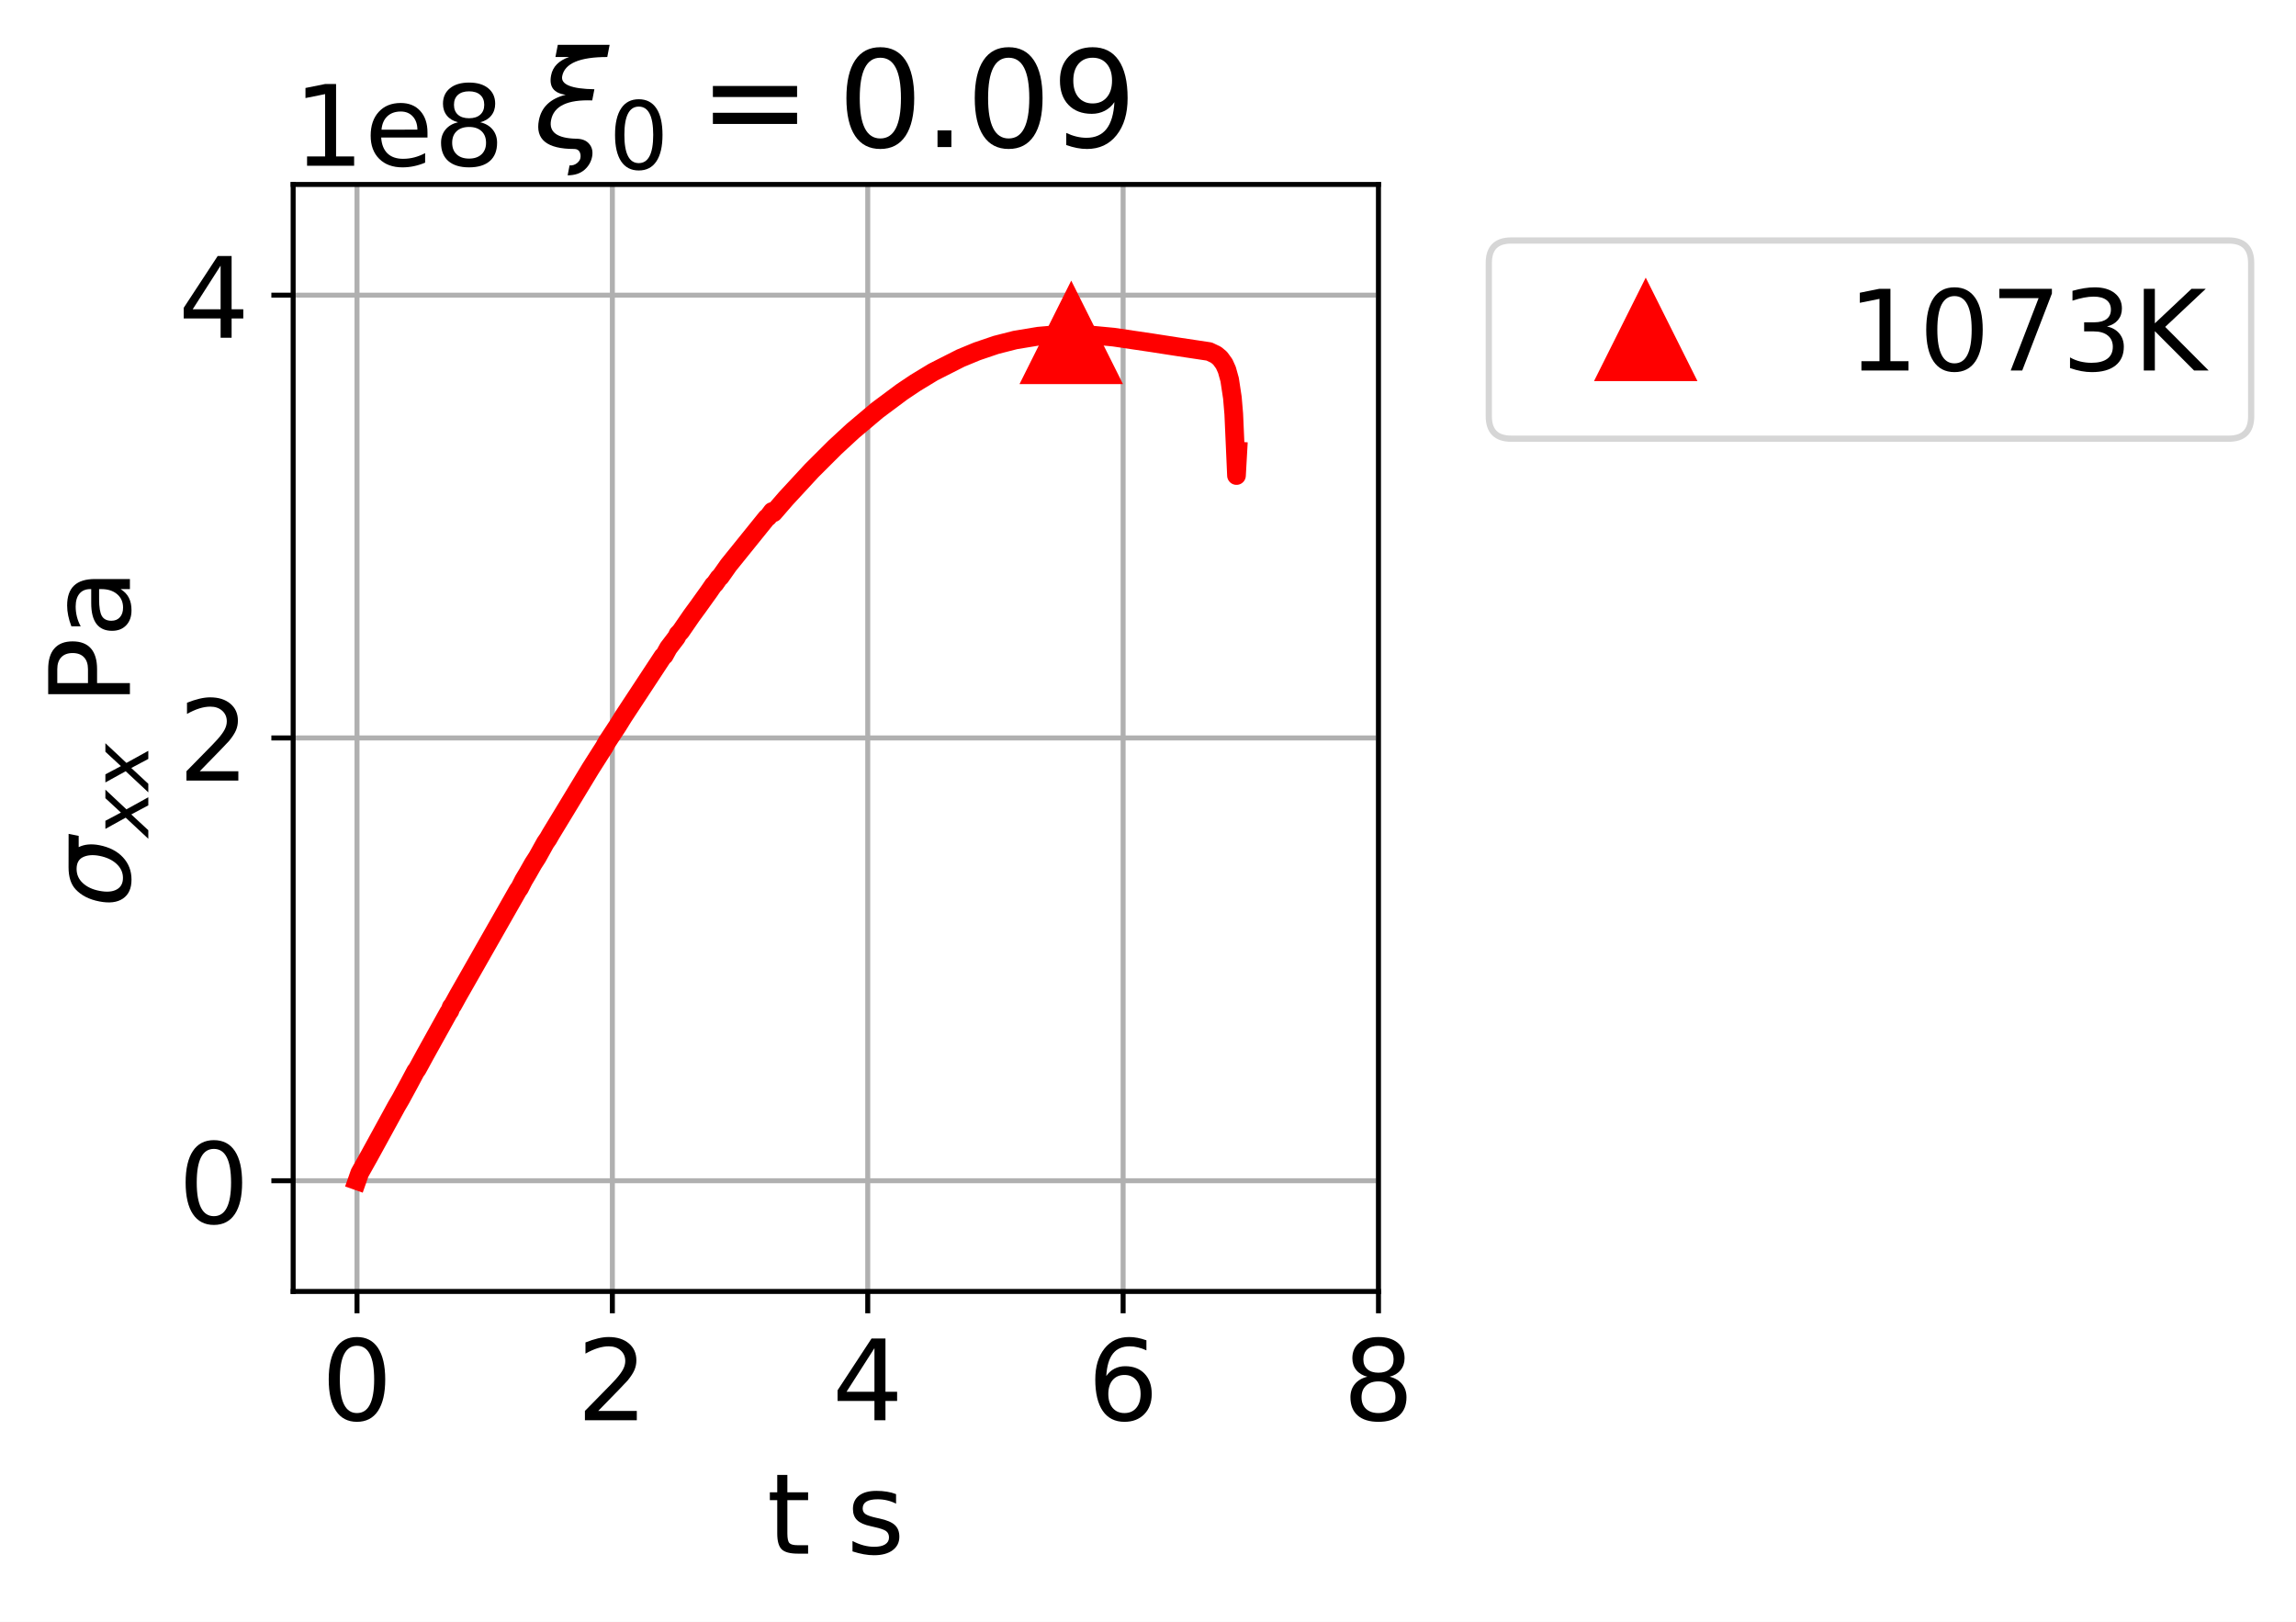
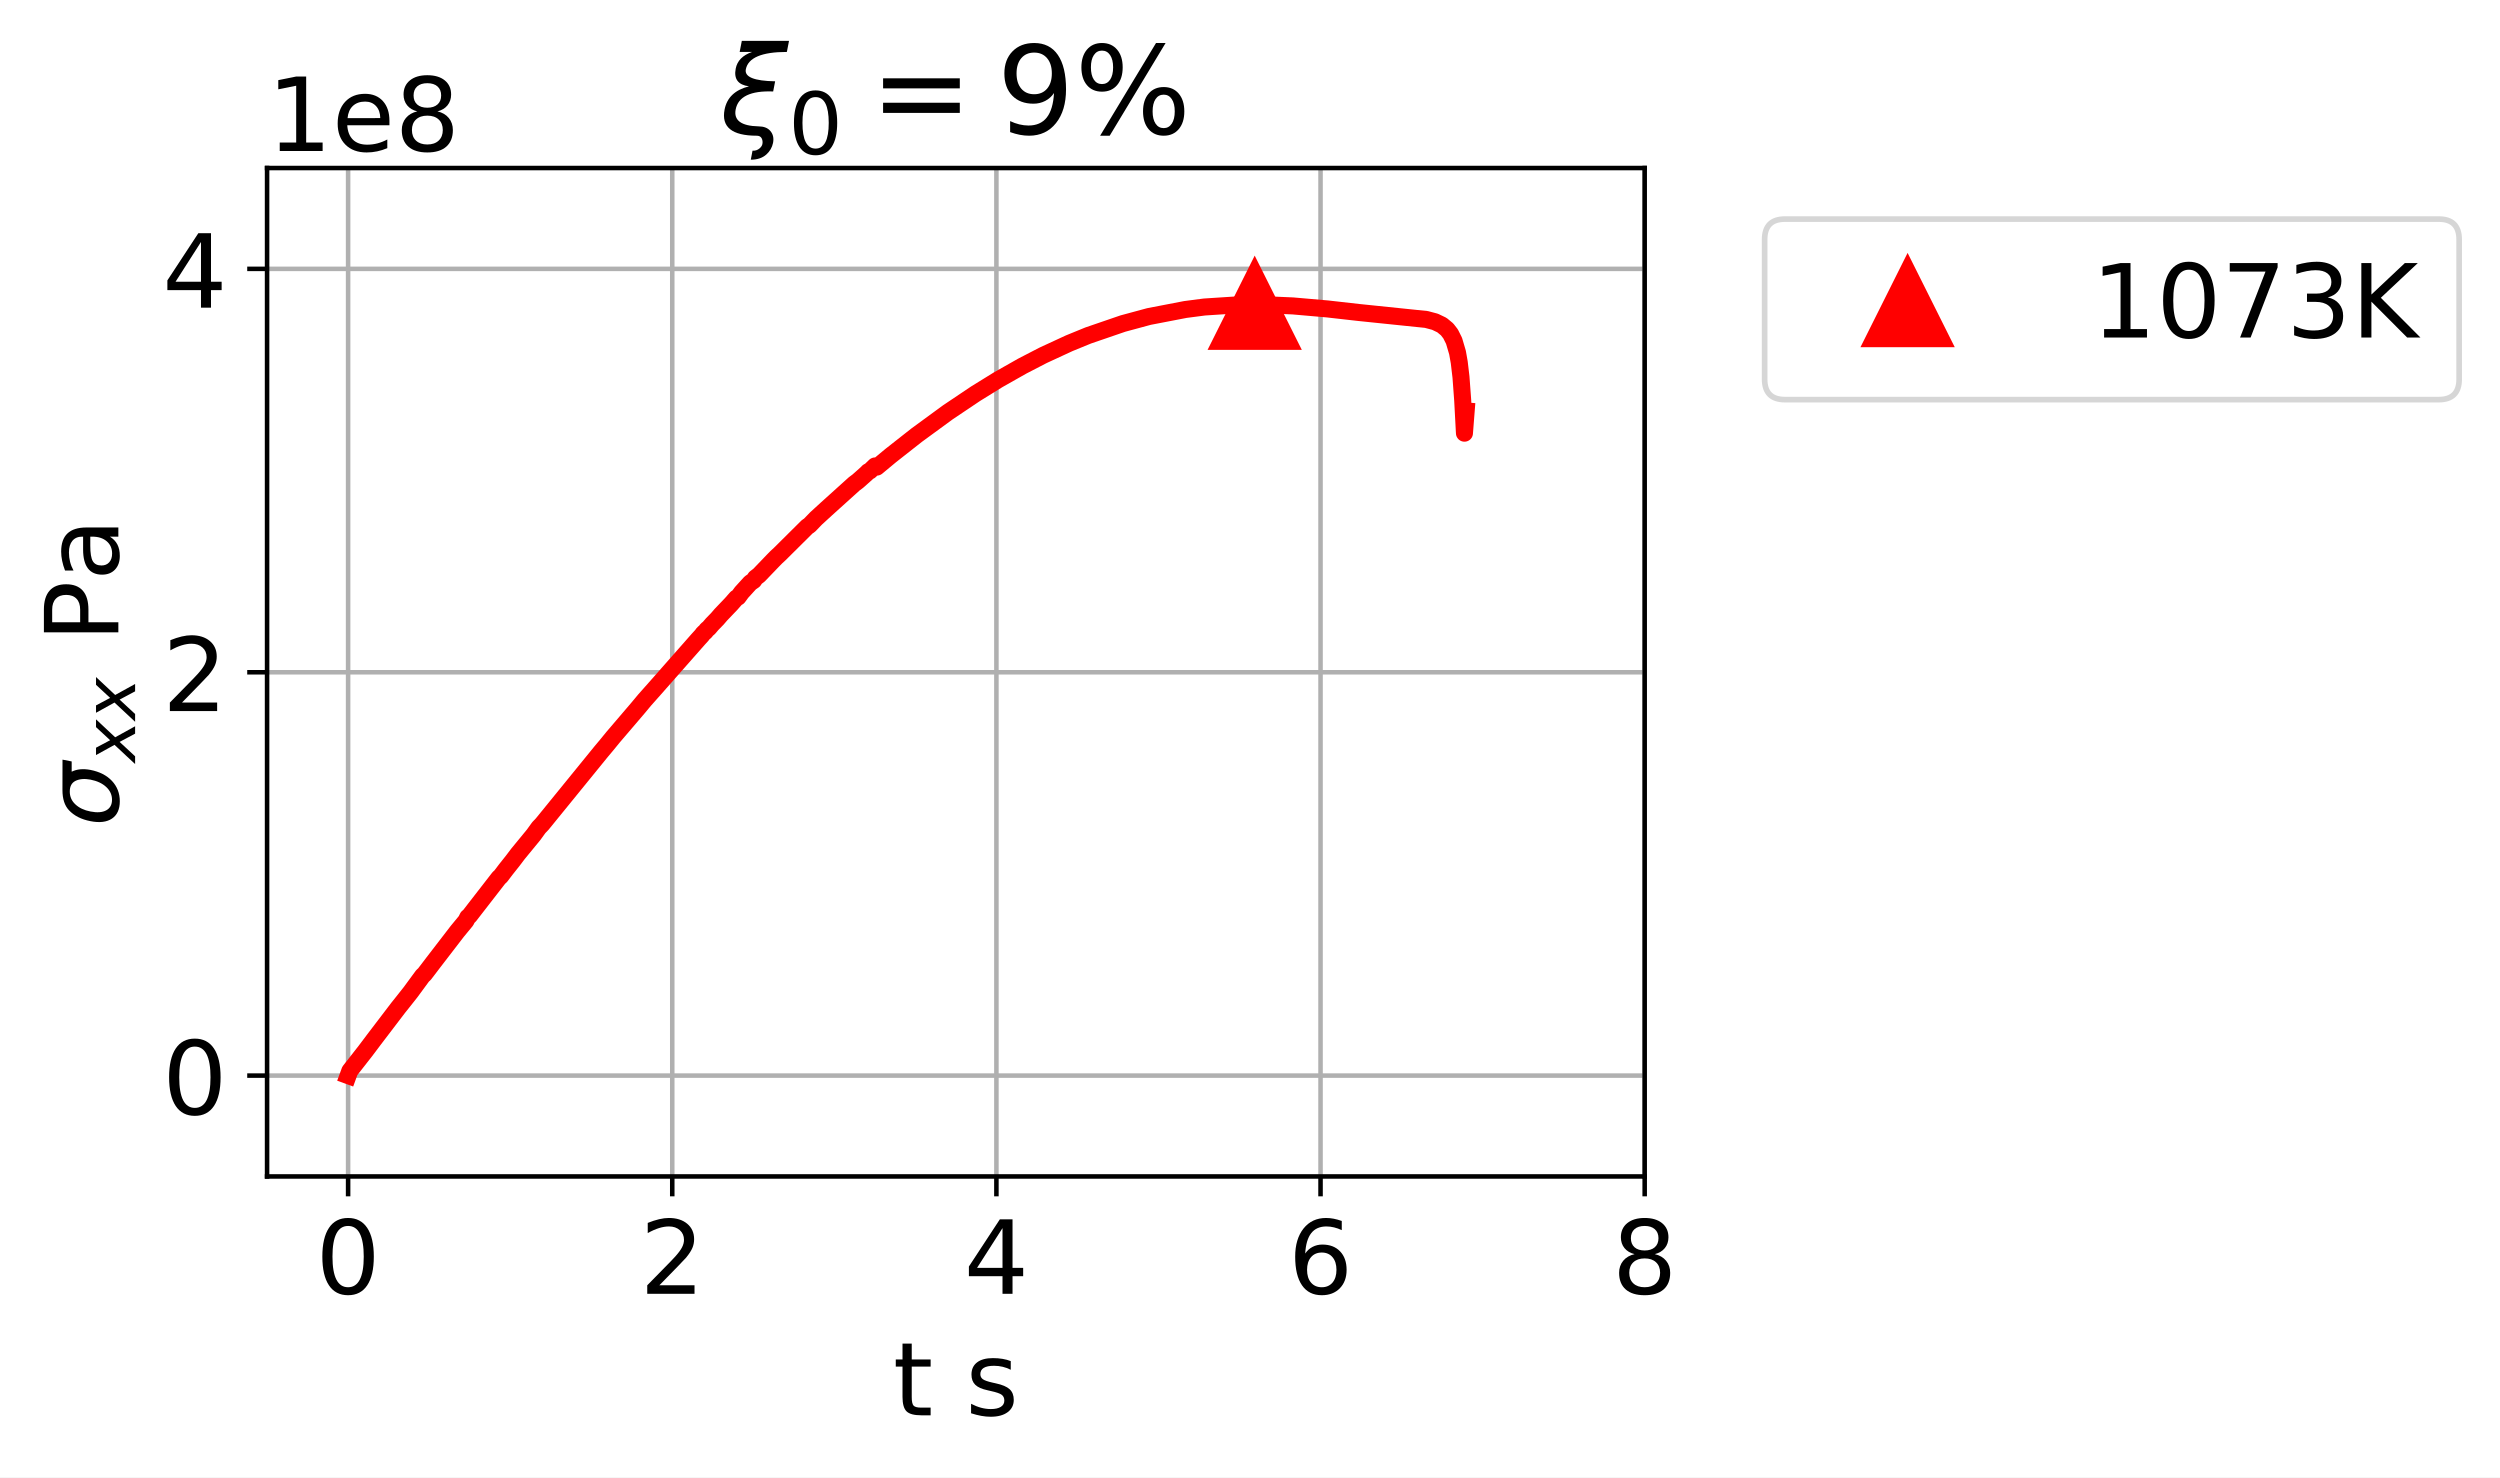
- <svg xmlns="http://www.w3.org/2000/svg" xmlns:xlink="http://www.w3.org/1999/xlink" width="368.675pt" height="260.4pt" viewBox="0 0 368.675 260.4" version="1.1">
+ <svg xmlns="http://www.w3.org/2000/svg" xmlns:xlink="http://www.w3.org/1999/xlink" width="440.642pt" height="260.4pt" viewBox="0 0 440.642 260.4" version="1.1">
  <defs>
    <style type="text/css">*{stroke-linejoin: round; stroke-linecap: butt}</style>
  </defs>
  <g id="figure_1">
    <g id="patch_1">
-       <path d="M 0 260.4  L 368.675 260.4  L 368.675 0  L 0 0  z " style="fill: #ffffff" />
+       <path d="M 0 260.4  L 440.642 260.4  L 440.642 0  L 0 0  z " style="fill: #ffffff" />
    </g>
    <g id="axes_1">
      <g id="patch_2">
-         <path d="M 47.073 207.358  L 221.347 207.358  L 221.347 29.616  L 47.073 29.616  z " style="fill: #ffffff" />
+         <path d="M 47.073 207.358  L 289.887 207.358  L 289.887 29.616  L 47.073 29.616  z " style="fill: #ffffff" />
      </g>
      <g id="matplotlib.axis_1">
        <g id="xtick_1">
          <g id="line2d_1">
-             <path d="M 57.325 207.358  L 57.325 29.616  " clip-path="url(#p298b0b52c3)" style="fill: none; stroke: #b0b0b0; stroke-width: 0.8; stroke-linecap: square" />
+             <path d="M 61.356 207.358  L 61.356 29.616  " clip-path="url(#p507832b053)" style="fill: none; stroke: #b0b0b0; stroke-width: 0.8; stroke-linecap: square" />
          </g>
          <g id="line2d_2">
            <defs>
-               <path id="m4ee45f0bc6" d="M 0 0  L 0 3.5  " style="stroke: #000000; stroke-width: 0.8" />
-             </defs>
-             <g>
-               <use xlink:href="#m4ee45f0bc6" x="57.325" y="207.358" style="stroke: #000000; stroke-width: 0.8" />
+               <path id="m4ec0e71ebf" d="M 0 0  L 0 3.5  " style="stroke: #000000; stroke-width: 0.8" />
+             </defs>
+             <g>
+               <use xlink:href="#m4ec0e71ebf" x="61.356" y="207.358" style="stroke: #000000; stroke-width: 0.8" />
            </g>
          </g>
          <g id="text_1">
-             <g transform="translate(51.5983 228.0355) scale(0.18 -0.18)">
+             <g transform="translate(55.63003 228.0355) scale(0.18 -0.18)">
              <defs>
                <path id="DejaVuSans-30" d="M 2034 4250  Q 1547 4250 1301 3770  Q 1056 3291 1056 2328  Q 1056 1369 1301 889  Q 1547 409 2034 409  Q 2525 409 2770 889  Q 3016 1369 3016 2328  Q 3016 3291 2770 3770  Q 2525 4250 2034 4250  z M 2034 4750  Q 2819 4750 3233 4129  Q 3647 3509 3647 2328  Q 3647 1150 3233 529  Q 2819 -91 2034 -91  Q 1250 -91 836 529  Q 422 1150 422 2328  Q 422 3509 836 4129  Q 1250 4750 2034 4750  z " transform="scale(0.015625)" />
              </defs>
              <use xlink:href="#DejaVuSans-30" />
            </g>
          </g>
        </g>
        <g id="xtick_2">
          <g id="line2d_3">
-             <path d="M 98.33 207.358  L 98.33 29.616  " clip-path="url(#p298b0b52c3)" style="fill: none; stroke: #b0b0b0; stroke-width: 0.8; stroke-linecap: square" />
+             <path d="M 118.489 207.358  L 118.489 29.616  " clip-path="url(#p507832b053)" style="fill: none; stroke: #b0b0b0; stroke-width: 0.8; stroke-linecap: square" />
          </g>
          <g id="line2d_4">
            <g>
-               <use xlink:href="#m4ee45f0bc6" x="98.33" y="207.358" style="stroke: #000000; stroke-width: 0.8" />
+               <use xlink:href="#m4ec0e71ebf" x="118.489" y="207.358" style="stroke: #000000; stroke-width: 0.8" />
            </g>
          </g>
          <g id="text_2">
-             <g transform="translate(92.604 228.0355) scale(0.18 -0.18)">
+             <g transform="translate(112.7627 228.0355) scale(0.18 -0.18)">
              <defs>
                <path id="DejaVuSans-32" d="M 1228 531  L 3431 531  L 3431 0  L 469 0  L 469 531  Q 828 903 1448 1529  Q 2069 2156 2228 2338  Q 2531 2678 2651 2914  Q 2772 3150 2772 3378  Q 2772 3750 2511 3984  Q 2250 4219 1831 4219  Q 1534 4219 1204 4116  Q 875 4013 500 3803  L 500 4441  Q 881 4594 1212 4672  Q 1544 4750 1819 4750  Q 2544 4750 2975 4387  Q 3406 4025 3406 3419  Q 3406 3131 3298 2873  Q 3191 2616 2906 2266  Q 2828 2175 2409 1742  Q 1991 1309 1228 531  z " transform="scale(0.015625)" />
              </defs>
              <use xlink:href="#DejaVuSans-32" />
            </g>
          </g>
        </g>
        <g id="xtick_3">
          <g id="line2d_5">
-             <path d="M 139.336 207.358  L 139.336 29.616  " clip-path="url(#p298b0b52c3)" style="fill: none; stroke: #b0b0b0; stroke-width: 0.8; stroke-linecap: square" />
+             <path d="M 175.622 207.358  L 175.622 29.616  " clip-path="url(#p507832b053)" style="fill: none; stroke: #b0b0b0; stroke-width: 0.8; stroke-linecap: square" />
          </g>
          <g id="line2d_6">
            <g>
-               <use xlink:href="#m4ee45f0bc6" x="139.336" y="207.358" style="stroke: #000000; stroke-width: 0.8" />
+               <use xlink:href="#m4ec0e71ebf" x="175.622" y="207.358" style="stroke: #000000; stroke-width: 0.8" />
            </g>
          </g>
          <g id="text_3">
-             <g transform="translate(133.6097 228.0355) scale(0.18 -0.18)">
+             <g transform="translate(169.8953 228.0355) scale(0.18 -0.18)">
              <defs>
                <path id="DejaVuSans-34" d="M 2419 4116  L 825 1625  L 2419 1625  L 2419 4116  z M 2253 4666  L 3047 4666  L 3047 1625  L 3713 1625  L 3713 1100  L 3047 1100  L 3047 0  L 2419 0  L 2419 1100  L 313 1100  L 313 1709  L 2253 4666  z " transform="scale(0.015625)" />
              </defs>
              <use xlink:href="#DejaVuSans-34" />
            </g>
          </g>
        </g>
        <g id="xtick_4">
          <g id="line2d_7">
-             <path d="M 180.342 207.358  L 180.342 29.616  " clip-path="url(#p298b0b52c3)" style="fill: none; stroke: #b0b0b0; stroke-width: 0.8; stroke-linecap: square" />
+             <path d="M 232.754 207.358  L 232.754 29.616  " clip-path="url(#p507832b053)" style="fill: none; stroke: #b0b0b0; stroke-width: 0.8; stroke-linecap: square" />
          </g>
          <g id="line2d_8">
            <g>
-               <use xlink:href="#m4ee45f0bc6" x="180.342" y="207.358" style="stroke: #000000; stroke-width: 0.8" />
+               <use xlink:href="#m4ec0e71ebf" x="232.754" y="207.358" style="stroke: #000000; stroke-width: 0.8" />
            </g>
          </g>
          <g id="text_4">
-             <g transform="translate(174.6154 228.0355) scale(0.18 -0.18)">
+             <g transform="translate(227.028 228.0355) scale(0.18 -0.18)">
              <defs>
                <path id="DejaVuSans-36" d="M 2113 2584  Q 1688 2584 1439 2293  Q 1191 2003 1191 1497  Q 1191 994 1439 701  Q 1688 409 2113 409  Q 2538 409 2786 701  Q 3034 994 3034 1497  Q 3034 2003 2786 2293  Q 2538 2584 2113 2584  z M 3366 4563  L 3366 3988  Q 3128 4100 2886 4159  Q 2644 4219 2406 4219  Q 1781 4219 1451 3797  Q 1122 3375 1075 2522  Q 1259 2794 1537 2939  Q 1816 3084 2150 3084  Q 2853 3084 3261 2657  Q 3669 2231 3669 1497  Q 3669 778 3244 343  Q 2819 -91 2113 -91  Q 1303 -91 875 529  Q 447 1150 447 2328  Q 447 3434 972 4092  Q 1497 4750 2381 4750  Q 2619 4750 2861 4703  Q 3103 4656 3366 4563  z " transform="scale(0.015625)" />
              </defs>
              <use xlink:href="#DejaVuSans-36" />
            </g>
          </g>
        </g>
        <g id="xtick_5">
          <g id="line2d_9">
-             <path d="M 221.347 207.358  L 221.347 29.616  " clip-path="url(#p298b0b52c3)" style="fill: none; stroke: #b0b0b0; stroke-width: 0.8; stroke-linecap: square" />
+             <path d="M 289.887 207.358  L 289.887 29.616  " clip-path="url(#p507832b053)" style="fill: none; stroke: #b0b0b0; stroke-width: 0.8; stroke-linecap: square" />
          </g>
          <g id="line2d_10">
            <g>
-               <use xlink:href="#m4ee45f0bc6" x="221.347" y="207.358" style="stroke: #000000; stroke-width: 0.8" />
+               <use xlink:href="#m4ec0e71ebf" x="289.887" y="207.358" style="stroke: #000000; stroke-width: 0.8" />
            </g>
          </g>
          <g id="text_5">
-             <g transform="translate(215.6211 228.0355) scale(0.18 -0.18)">
+             <g transform="translate(284.1606 228.0355) scale(0.18 -0.18)">
              <defs>
                <path id="DejaVuSans-38" d="M 2034 2216  Q 1584 2216 1326 1975  Q 1069 1734 1069 1313  Q 1069 891 1326 650  Q 1584 409 2034 409  Q 2484 409 2743 651  Q 3003 894 3003 1313  Q 3003 1734 2745 1975  Q 2488 2216 2034 2216  z M 1403 2484  Q 997 2584 770 2862  Q 544 3141 544 3541  Q 544 4100 942 4425  Q 1341 4750 2034 4750  Q 2731 4750 3128 4425  Q 3525 4100 3525 3541  Q 3525 3141 3298 2862  Q 3072 2584 2669 2484  Q 3125 2378 3379 2068  Q 3634 1759 3634 1313  Q 3634 634 3220 271  Q 2806 -91 2034 -91  Q 1263 -91 848 271  Q 434 634 434 1313  Q 434 1759 690 2068  Q 947 2378 1403 2484  z M 1172 3481  Q 1172 3119 1398 2916  Q 1625 2713 2034 2713  Q 2441 2713 2670 2916  Q 2900 3119 2900 3481  Q 2900 3844 2670 4047  Q 2441 4250 2034 4250  Q 1625 4250 1398 4047  Q 1172 3844 1172 3481  z " transform="scale(0.015625)" />
              </defs>
              <use xlink:href="#DejaVuSans-38" />
            </g>
          </g>
        </g>
        <g id="text_6">
-           <g transform="translate(123.1332 249.4561) scale(0.18 -0.18)">
+           <g transform="translate(157.403 249.4561) scale(0.18 -0.18)">
            <defs>
              <path id="DejaVuSans-74" d="M 1172 4494  L 1172 3500  L 2356 3500  L 2356 3053  L 1172 3053  L 1172 1153  Q 1172 725 1289 603  Q 1406 481 1766 481  L 2356 481  L 2356 0  L 1766 0  Q 1100 0 847 248  Q 594 497 594 1153  L 594 3053  L 172 3053  L 172 3500  L 594 3500  L 594 4494  L 1172 4494  z " transform="scale(0.015625)" />
              <path id="DejaVuSans-20" transform="scale(0.015625)" />
              <path id="DejaVuSans-73" d="M 2834 3397  L 2834 2853  Q 2591 2978 2328 3040  Q 2066 3103 1784 3103  Q 1356 3103 1142 2972  Q 928 2841 928 2578  Q 928 2378 1081 2264  Q 1234 2150 1697 2047  L 1894 2003  Q 2506 1872 2764 1633  Q 3022 1394 3022 966  Q 3022 478 2636 193  Q 2250 -91 1575 -91  Q 1294 -91 989 -36  Q 684 19 347 128  L 347 722  Q 666 556 975 473  Q 1284 391 1588 391  Q 1994 391 2212 530  Q 2431 669 2431 922  Q 2431 1156 2273 1281  Q 2116 1406 1581 1522  L 1381 1569  Q 847 1681 609 1914  Q 372 2147 372 2553  Q 372 3047 722 3315  Q 1072 3584 1716 3584  Q 2034 3584 2315 3537  Q 2597 3491 2834 3397  z " transform="scale(0.015625)" />
            </defs>
            <use xlink:href="#DejaVuSans-74" />
            <use xlink:href="#DejaVuSans-20" x="39.209" />
            <use xlink:href="#DejaVuSans-73" x="70.996" />
          </g>
        </g>
      </g>
      <g id="matplotlib.axis_2">
        <g id="ytick_1">
          <g id="line2d_11">
-             <path d="M 47.073 189.584  L 221.347 189.584  " clip-path="url(#p298b0b52c3)" style="fill: none; stroke: #b0b0b0; stroke-width: 0.8; stroke-linecap: square" />
+             <path d="M 47.073 189.584  L 289.887 189.584  " clip-path="url(#p507832b053)" style="fill: none; stroke: #b0b0b0; stroke-width: 0.8; stroke-linecap: square" />
          </g>
          <g id="line2d_12">
            <defs>
-               <path id="m6399cf348f" d="M 0 0  L -3.5 0  " style="stroke: #000000; stroke-width: 0.8" />
-             </defs>
-             <g>
-               <use xlink:href="#m6399cf348f" x="47.073" y="189.584" style="stroke: #000000; stroke-width: 0.8" />
+               <path id="m9a48b46341" d="M 0 0  L -3.5 0  " style="stroke: #000000; stroke-width: 0.8" />
+             </defs>
+             <g>
+               <use xlink:href="#m9a48b46341" x="47.073" y="189.584" style="stroke: #000000; stroke-width: 0.8" />
            </g>
          </g>
          <g id="text_7">
            <g transform="translate(28.62063 196.4226) scale(0.18 -0.18)">
              <use xlink:href="#DejaVuSans-30" />
            </g>
          </g>
        </g>
        <g id="ytick_2">
          <g id="line2d_13">
-             <path d="M 47.073 118.487  L 221.347 118.487  " clip-path="url(#p298b0b52c3)" style="fill: none; stroke: #b0b0b0; stroke-width: 0.8; stroke-linecap: square" />
+             <path d="M 47.073 118.487  L 289.887 118.487  " clip-path="url(#p507832b053)" style="fill: none; stroke: #b0b0b0; stroke-width: 0.8; stroke-linecap: square" />
          </g>
          <g id="line2d_14">
            <g>
-               <use xlink:href="#m6399cf348f" x="47.073" y="118.487" style="stroke: #000000; stroke-width: 0.8" />
+               <use xlink:href="#m9a48b46341" x="47.073" y="118.487" style="stroke: #000000; stroke-width: 0.8" />
            </g>
          </g>
          <g id="text_8">
            <g transform="translate(28.62063 125.3257) scale(0.18 -0.18)">
              <use xlink:href="#DejaVuSans-32" />
            </g>
          </g>
        </g>
        <g id="ytick_3">
          <g id="line2d_15">
-             <path d="M 47.073 47.39  L 221.347 47.39  " clip-path="url(#p298b0b52c3)" style="fill: none; stroke: #b0b0b0; stroke-width: 0.8; stroke-linecap: square" />
+             <path d="M 47.073 47.39  L 289.887 47.39  " clip-path="url(#p507832b053)" style="fill: none; stroke: #b0b0b0; stroke-width: 0.8; stroke-linecap: square" />
          </g>
          <g id="line2d_16">
            <g>
-               <use xlink:href="#m6399cf348f" x="47.073" y="47.39" style="stroke: #000000; stroke-width: 0.8" />
+               <use xlink:href="#m9a48b46341" x="47.073" y="47.39" style="stroke: #000000; stroke-width: 0.8" />
            </g>
          </g>
          <g id="text_9">
            <g transform="translate(28.62063 54.22882) scale(0.18 -0.18)">
              <use xlink:href="#DejaVuSans-34" />
            </g>
          </g>
        </g>
        <g id="text_10">
          <g transform="translate(20.87719 145.7571) rotate(-90) scale(0.18 -0.18)">
            <defs>
              <path id="DejaVuSans-Oblique-3c3" d="M 2219 3044  Q 1744 3044 1422 2700  Q 1081 2341 969 1747  Q 844 1119 1044 756  Q 1241 397 1706 397  Q 2166 397 2503 759  Q 2844 1122 2966 1747  Q 3075 2319 2881 2700  Q 2700 3044 2219 3044  z M 2309 3503  L 4219 3500  L 4106 2925  L 3463 2925  Q 3706 2438 3575 1747  Q 3406 888 2884 400  Q 2359 -91 1609 -91  Q 856 -91 525 400  Q 194 888 363 1747  Q 528 2609 1050 3097  Q 1484 3503 2309 3503  z " transform="scale(0.015625)" />
              <path id="DejaVuSans-Oblique-78" d="M 3841 3500  L 2234 1784  L 3219 0  L 2559 0  L 1819 1388  L 531 0  L -166 0  L 1556 1844  L 641 3500  L 1300 3500  L 1972 2234  L 3144 3500  L 3841 3500  z " transform="scale(0.015625)" />
              <path id="DejaVuSans-50" d="M 1259 4147  L 1259 2394  L 2053 2394  Q 2494 2394 2734 2622  Q 2975 2850 2975 3272  Q 2975 3691 2734 3919  Q 2494 4147 2053 4147  L 1259 4147  z M 628 4666  L 2053 4666  Q 2838 4666 3239 4311  Q 3641 3956 3641 3272  Q 3641 2581 3239 2228  Q 2838 1875 2053 1875  L 1259 1875  L 1259 0  L 628 0  L 628 4666  z " transform="scale(0.015625)" />
              <path id="DejaVuSans-61" d="M 2194 1759  Q 1497 1759 1228 1600  Q 959 1441 959 1056  Q 959 750 1161 570  Q 1363 391 1709 391  Q 2188 391 2477 730  Q 2766 1069 2766 1631  L 2766 1759  L 2194 1759  z M 3341 1997  L 3341 0  L 2766 0  L 2766 531  Q 2569 213 2275 61  Q 1981 -91 1556 -91  Q 1019 -91 701 211  Q 384 513 384 1019  Q 384 1609 779 1909  Q 1175 2209 1959 2209  L 2766 2209  L 2766 2266  Q 2766 2663 2505 2880  Q 2244 3097 1772 3097  Q 1472 3097 1187 3025  Q 903 2953 641 2809  L 641 3341  Q 956 3463 1253 3523  Q 1550 3584 1831 3584  Q 2591 3584 2966 3190  Q 3341 2797 3341 1997  z " transform="scale(0.015625)" />
            </defs>
            <use xlink:href="#DejaVuSans-Oblique-3c3" transform="translate(0 0.09375)" />
            <use xlink:href="#DejaVuSans-Oblique-78" transform="translate(63.37891 -16.3125) scale(0.7)" />
            <use xlink:href="#DejaVuSans-Oblique-78" transform="translate(104.8047 -16.3125) scale(0.7)" />
            <use xlink:href="#DejaVuSans-20" transform="translate(148.9648 0.09375)" />
            <use xlink:href="#DejaVuSans-50" transform="translate(180.752 0.09375)" />
            <use xlink:href="#DejaVuSans-61" transform="translate(241.0547 0.09375)" />
          </g>
        </g>
        <g id="text_11">
          <g transform="translate(47.07312 26.616) scale(0.18 -0.18)">
            <defs>
              <path id="DejaVuSans-31" d="M 794 531  L 1825 531  L 1825 4091  L 703 3866  L 703 4441  L 1819 4666  L 2450 4666  L 2450 531  L 3481 531  L 3481 0  L 794 0  L 794 531  z " transform="scale(0.015625)" />
              <path id="DejaVuSans-65" d="M 3597 1894  L 3597 1613  L 953 1613  Q 991 1019 1311 708  Q 1631 397 2203 397  Q 2534 397 2845 478  Q 3156 559 3463 722  L 3463 178  Q 3153 47 2828 -22  Q 2503 -91 2169 -91  Q 1331 -91 842 396  Q 353 884 353 1716  Q 353 2575 817 3079  Q 1281 3584 2069 3584  Q 2775 3584 3186 3129  Q 3597 2675 3597 1894  z M 3022 2063  Q 3016 2534 2758 2815  Q 2500 3097 2075 3097  Q 1594 3097 1305 2825  Q 1016 2553 972 2059  L 3022 2063  z " transform="scale(0.015625)" />
            </defs>
            <use xlink:href="#DejaVuSans-31" />
            <use xlink:href="#DejaVuSans-65" x="63.623" />
            <use xlink:href="#DejaVuSans-38" x="125.146" />
          </g>
        </g>
      </g>
      <g id="line2d_17">
-         <path d="M 57.325 189.584  L 57.763 188.336  L 59.298 185.6  L 60.614 183.2  L 63.684 177.587  L 64.342 176.466  L 65 175.251  L 65.658 174.043  L 66.754 171.983  L 66.973 171.712  L 67.412 170.913  L 68.289 169.301  L 72.017 162.589  L 72.236 162.293  L 72.455 161.679  L 72.675 161.428  L 73.552 159.84  L 74.648 157.919  L 75.526 156.379  L 83.201 142.898  L 83.42 142.621  L 84.078 141.327  L 84.736 140.225  L 85.613 138.675  L 86.271 137.655  L 87.586 135.287  L 88.025 134.655  L 88.464 133.887  L 90.437 130.641  L 94.823 123.407  L 96.358 120.99  L 97.016 119.962  L 97.454 119.163  L 99.209 116.493  L 100.086 115.074  L 106.445 105.402  L 106.664 105.245  L 107.322 104.047  L 108.638 102.316  L 108.857 101.847  L 109.296 101.388  L 111.05 98.84  L 112.147 97.343  L 112.805 96.422  L 113.901 94.894  L 114.559 93.93  L 114.778 93.749  L 115.436 92.8  L 115.655 92.626  L 116.971 90.756  L 123.111 83.148  L 123.33 83.01  L 123.988 82.125  L 124.208 82.331  L 126.181 80.052  L 130.348 75.545  L 134.076 71.826  L 136.926 69.192  L 140.874 65.865  L 144.821 62.925  L 147.014 61.457  L 149.864 59.729  L 154.25 57.504  L 156.882 56.416  L 159.952 55.374  L 163.022 54.592  L 166.75 53.977  L 169.381 53.746  L 171.574 53.675  L 175.083 53.778  L 178.81 54.13  L 184.951 55.037  L 189.336 55.716  L 194.161 56.441  L 195.257 56.96  L 195.915 57.507  L 196.573 58.414  L 197.011 59.388  L 197.45 60.963  L 197.889 63.867  L 198.108 66.462  L 198.546 76.352  L 198.766 72.434  L 198.766 72.434  " clip-path="url(#p298b0b52c3)" style="fill: none; stroke: #ff0000; stroke-width: 3; stroke-linecap: square" />
+         <path d="M 61.356 189.584  L 61.662 188.746  L 64.412 185.23  L 65.939 183.2  L 70.217 177.587  L 70.828 176.825  L 72.355 174.895  L 74.494 171.983  L 74.8 171.712  L 75.411 170.913  L 76.327 169.708  L 80.605 164.146  L 82.132 162.293  L 82.438 161.679  L 82.743 161.428  L 83.66 160.24  L 87.938 154.724  L 88.243 154.456  L 89.16 153.246  L 90.382 151.707  L 91.298 150.495  L 94.048 147.146  L 94.965 145.877  L 95.576 145.237  L 105.964 132.468  L 106.88 131.377  L 108.103 129.88  L 112.38 124.875  L 113.602 123.407  L 115.435 121.342  L 123.074 112.671  L 123.685 112.003  L 123.99 111.591  L 124.296 111.367  L 124.601 110.954  L 124.907 110.73  L 125.518 110.016  L 126.435 109.074  L 127.046 108.363  L 128.879 106.443  L 129.795 105.402  L 130.101 105.245  L 130.712 104.414  L 132.24 102.736  L 132.851 102.316  L 133.156 101.847  L 133.767 101.388  L 136.212 98.84  L 136.823 98.217  L 137.434 97.652  L 142.322 92.8  L 142.628 92.626  L 143.85 91.364  L 145.683 89.686  L 150.572 85.274  L 151.183 84.819  L 151.794 84.279  L 152.71 83.461  L 153.016 83.148  L 153.321 83.01  L 154.238 82.125  L 154.543 82.331  L 156.988 80.301  L 161.571 76.696  L 167.07 72.672  L 171.959 69.391  L 175.931 66.935  L 180.208 64.514  L 183.874 62.619  L 188.457 60.5  L 191.818 59.125  L 197.929 57.027  L 202.512 55.787  L 208.928 54.55  L 212.289 54.112  L 218.4 53.714  L 222.371 53.686  L 227.871 53.92  L 233.982 54.454  L 239.481 55.076  L 247.425 55.897  L 251.397 56.306  L 252.925 56.711  L 254.147 57.298  L 255.063 58.055  L 255.674 58.847  L 256.285 60.067  L 256.896 62.139  L 257.202 63.867  L 257.508 66.462  L 257.813 70.603  L 258.119 76.352  L 258.424 72.434  L 258.424 72.434  " clip-path="url(#p507832b053)" style="fill: none; stroke: #ff0000; stroke-width: 3; stroke-linecap: square" />
      </g>
      <g id="line2d_18">
        <defs>
-           <path id="m2f0a697449" d="M 0 -7.5  L -7.5 7.5  L 7.5 7.5  z " style="stroke: #ff0000; stroke-linejoin: miter" />
+           <path id="m3c9de52630" d="M 0 -7.5  L -7.5 7.5  L 7.5 7.5  z " style="stroke: #ff0000; stroke-linejoin: miter" />
        </defs>
-         <g clip-path="url(#p298b0b52c3)">
-           <use xlink:href="#m2f0a697449" x="172.012" y="53.672" style="fill: #ff0000; stroke: #ff0000; stroke-linejoin: miter" />
+         <g clip-path="url(#p507832b053)">
+           <use xlink:href="#m3c9de52630" x="221.149" y="53.672" style="fill: #ff0000; stroke: #ff0000; stroke-linejoin: miter" />
        </g>
      </g>
      <g id="patch_3">
        <path d="M 47.073 207.358  L 47.073 29.616  " style="fill: none; stroke: #000000; stroke-width: 0.8; stroke-linejoin: miter; stroke-linecap: square" />
      </g>
      <g id="patch_4">
-         <path d="M 221.347 207.358  L 221.347 29.616  " style="fill: none; stroke: #000000; stroke-width: 0.8; stroke-linejoin: miter; stroke-linecap: square" />
+         <path d="M 289.887 207.358  L 289.887 29.616  " style="fill: none; stroke: #000000; stroke-width: 0.8; stroke-linejoin: miter; stroke-linecap: square" />
      </g>
      <g id="patch_5">
-         <path d="M 47.073 207.358  L 221.347 207.358  " style="fill: none; stroke: #000000; stroke-width: 0.8; stroke-linejoin: miter; stroke-linecap: square" />
+         <path d="M 47.073 207.358  L 289.887 207.358  " style="fill: none; stroke: #000000; stroke-width: 0.8; stroke-linejoin: miter; stroke-linecap: square" />
      </g>
      <g id="patch_6">
-         <path d="M 47.073 29.616  L 221.347 29.616  " style="fill: none; stroke: #000000; stroke-width: 0.8; stroke-linejoin: miter; stroke-linecap: square" />
+         <path d="M 47.073 29.616  L 289.887 29.616  " style="fill: none; stroke: #000000; stroke-width: 0.8; stroke-linejoin: miter; stroke-linecap: square" />
      </g>
      <g id="text_12">
-         <g transform="translate(85.71823 23.616) scale(0.216 -0.216)">
+         <g transform="translate(126.9 23.616) scale(0.216 -0.216)">
          <defs>
            <path id="DejaVuSans-Oblique-3be" d="M 2016 397  Q 2428 394 2628 159  Q 2844 -88 2772 -463  Q 2700 -822 2422 -1072  Q 2119 -1344 1609 -1344  Q 1656 -1109 1700 -872  Q 1913 -888 2072 -750  Q 2194 -641 2216 -525  Q 2247 -359 2175 -222  Q 2100 -91 1922 -91  Q -25 -91 241 1275  Q 422 2213 1516 2488  Q 663 2600 822 3413  Q 941 4028 1678 4284  L 1028 4284  L 1141 4863  L 3606 4863  L 3494 4284  Q 1528 4284 1350 3375  Q 1234 2778 2881 2750  L 2778 2219  Q 1009 2288 819 1275  Q 659 428 2016 397  z " transform="scale(0.015625)" />
            <path id="DejaVuSans-3d" d="M 678 2906  L 4684 2906  L 4684 2381  L 678 2381  L 678 2906  z M 678 1631  L 4684 1631  L 4684 1100  L 678 1100  L 678 1631  z " transform="scale(0.015625)" />
-             <path id="DejaVuSans-2e" d="M 684 794  L 1344 794  L 1344 0  L 684 0  L 684 794  z " transform="scale(0.015625)" />
            <path id="DejaVuSans-39" d="M 703 97  L 703 672  Q 941 559 1184 500  Q 1428 441 1663 441  Q 2288 441 2617 861  Q 2947 1281 2994 2138  Q 2813 1869 2534 1725  Q 2256 1581 1919 1581  Q 1219 1581 811 2004  Q 403 2428 403 3163  Q 403 3881 828 4315  Q 1253 4750 1959 4750  Q 2769 4750 3195 4129  Q 3622 3509 3622 2328  Q 3622 1225 3098 567  Q 2575 -91 1691 -91  Q 1453 -91 1209 -44  Q 966 3 703 97  z M 1959 2075  Q 2384 2075 2632 2365  Q 2881 2656 2881 3163  Q 2881 3666 2632 3958  Q 2384 4250 1959 4250  Q 1534 4250 1286 3958  Q 1038 3666 1038 3163  Q 1038 2656 1286 2365  Q 1534 2075 1959 2075  z " transform="scale(0.015625)" />
+             <path id="DejaVuSans-25" d="M 4653 2053  Q 4381 2053 4226 1822  Q 4072 1591 4072 1178  Q 4072 772 4226 539  Q 4381 306 4653 306  Q 4919 306 5073 539  Q 5228 772 5228 1178  Q 5228 1588 5073 1820  Q 4919 2053 4653 2053  z M 4653 2450  Q 5147 2450 5437 2106  Q 5728 1763 5728 1178  Q 5728 594 5436 251  Q 5144 -91 4653 -91  Q 4153 -91 3862 251  Q 3572 594 3572 1178  Q 3572 1766 3864 2108  Q 4156 2450 4653 2450  z M 1428 4353  Q 1159 4353 1004 4120  Q 850 3888 850 3481  Q 850 3069 1003 2837  Q 1156 2606 1428 2606  Q 1700 2606 1854 2837  Q 2009 3069 2009 3481  Q 2009 3884 1853 4118  Q 1697 4353 1428 4353  z M 4250 4750  L 4750 4750  L 1831 -91  L 1331 -91  L 4250 4750  z M 1428 4750  Q 1922 4750 2215 4408  Q 2509 4066 2509 3481  Q 2509 2891 2217 2550  Q 1925 2209 1428 2209  Q 931 2209 642 2551  Q 353 2894 353 3481  Q 353 4063 643 4406  Q 934 4750 1428 4750  z " transform="scale(0.015625)" />
          </defs>
          <use xlink:href="#DejaVuSans-Oblique-3be" transform="translate(0 0.015625)" />
          <use xlink:href="#DejaVuSans-30" transform="translate(55.76172 -16.39062) scale(0.7)" />
          <use xlink:href="#DejaVuSans-3d" transform="translate(122.5146 0.015625)" />
-           <use xlink:href="#DejaVuSans-30" transform="translate(225.7861 0.015625)" />
-           <use xlink:href="#DejaVuSans-2e" transform="translate(289.4092 0.015625)" />
-           <use xlink:href="#DejaVuSans-30" transform="translate(321.1963 0.015625)" />
-           <use xlink:href="#DejaVuSans-39" transform="translate(384.8193 0.015625)" />
+           <use xlink:href="#DejaVuSans-39" transform="translate(225.7861 0.015625)" />
+           <use xlink:href="#DejaVuSans-25" transform="translate(289.4092 0.015625)" />
        </g>
      </g>
      <g id="legend_1">
        <g id="patch_7">
-           <path d="M 242.661 70.437  L 357.875 70.437  Q 361.475 70.437 361.475 66.837  L 361.475 42.216  Q 361.475 38.616 357.875 38.616  L 242.661 38.616  Q 239.061 38.616 239.061 42.216  L 239.061 66.837  Q 239.061 70.437 242.661 70.437  z " style="fill: #ffffff; opacity: 0.8; stroke: #cccccc; stroke-linejoin: miter" />
+           <path d="M 314.628 70.437  L 429.842 70.437  Q 433.442 70.437 433.442 66.837  L 433.442 42.216  Q 433.442 38.616 429.842 38.616  L 314.628 38.616  Q 311.028 38.616 311.028 42.216  L 311.028 66.837  Q 311.028 70.437 314.628 70.437  z " style="fill: #ffffff; opacity: 0.8; stroke: #cccccc; stroke-linejoin: miter" />
        </g>
        <g id="line2d_19">
          <g>
-             <use xlink:href="#m2f0a697449" x="264.261" y="53.193" style="fill: #ff0000; stroke: #ff0000; stroke-linejoin: miter" />
+             <use xlink:href="#m3c9de52630" x="336.228" y="53.193" style="fill: #ff0000; stroke: #ff0000; stroke-linejoin: miter" />
          </g>
        </g>
        <g id="text_13">
-           <g transform="translate(296.6611 59.49319) scale(0.18 -0.18)">
+           <g transform="translate(368.6275 59.49319) scale(0.18 -0.18)">
            <defs>
              <path id="DejaVuSans-37" d="M 525 4666  L 3525 4666  L 3525 4397  L 1831 0  L 1172 0  L 2766 4134  L 525 4134  L 525 4666  z " transform="scale(0.015625)" />
              <path id="DejaVuSans-33" d="M 2597 2516  Q 3050 2419 3304 2112  Q 3559 1806 3559 1356  Q 3559 666 3084 287  Q 2609 -91 1734 -91  Q 1441 -91 1130 -33  Q 819 25 488 141  L 488 750  Q 750 597 1062 519  Q 1375 441 1716 441  Q 2309 441 2620 675  Q 2931 909 2931 1356  Q 2931 1769 2642 2001  Q 2353 2234 1838 2234  L 1294 2234  L 1294 2753  L 1863 2753  Q 2328 2753 2575 2939  Q 2822 3125 2822 3475  Q 2822 3834 2567 4026  Q 2313 4219 1838 4219  Q 1578 4219 1281 4162  Q 984 4106 628 3988  L 628 4550  Q 988 4650 1302 4700  Q 1616 4750 1894 4750  Q 2613 4750 3031 4423  Q 3450 4097 3450 3541  Q 3450 3153 3228 2886  Q 3006 2619 2597 2516  z " transform="scale(0.015625)" />
              <path id="DejaVuSans-4b" d="M 628 4666  L 1259 4666  L 1259 2694  L 3353 4666  L 4166 4666  L 1850 2491  L 4331 0  L 3500 0  L 1259 2247  L 1259 0  L 628 0  L 628 4666  z " transform="scale(0.015625)" />
            </defs>
            <use xlink:href="#DejaVuSans-31" />
            <use xlink:href="#DejaVuSans-30" x="63.623" />
            <use xlink:href="#DejaVuSans-37" x="127.246" />
            <use xlink:href="#DejaVuSans-33" x="190.869" />
            <use xlink:href="#DejaVuSans-4b" x="254.492" />
          </g>
        </g>
      </g>
    </g>
  </g>
  <defs>
-     <clipPath id="p298b0b52c3">
-       <rect x="47.073" y="29.616" width="174.274" height="177.742" />
+     <clipPath id="p507832b053">
+       <rect x="47.073" y="29.616" width="242.814" height="177.742" />
    </clipPath>
  </defs>
</svg>
